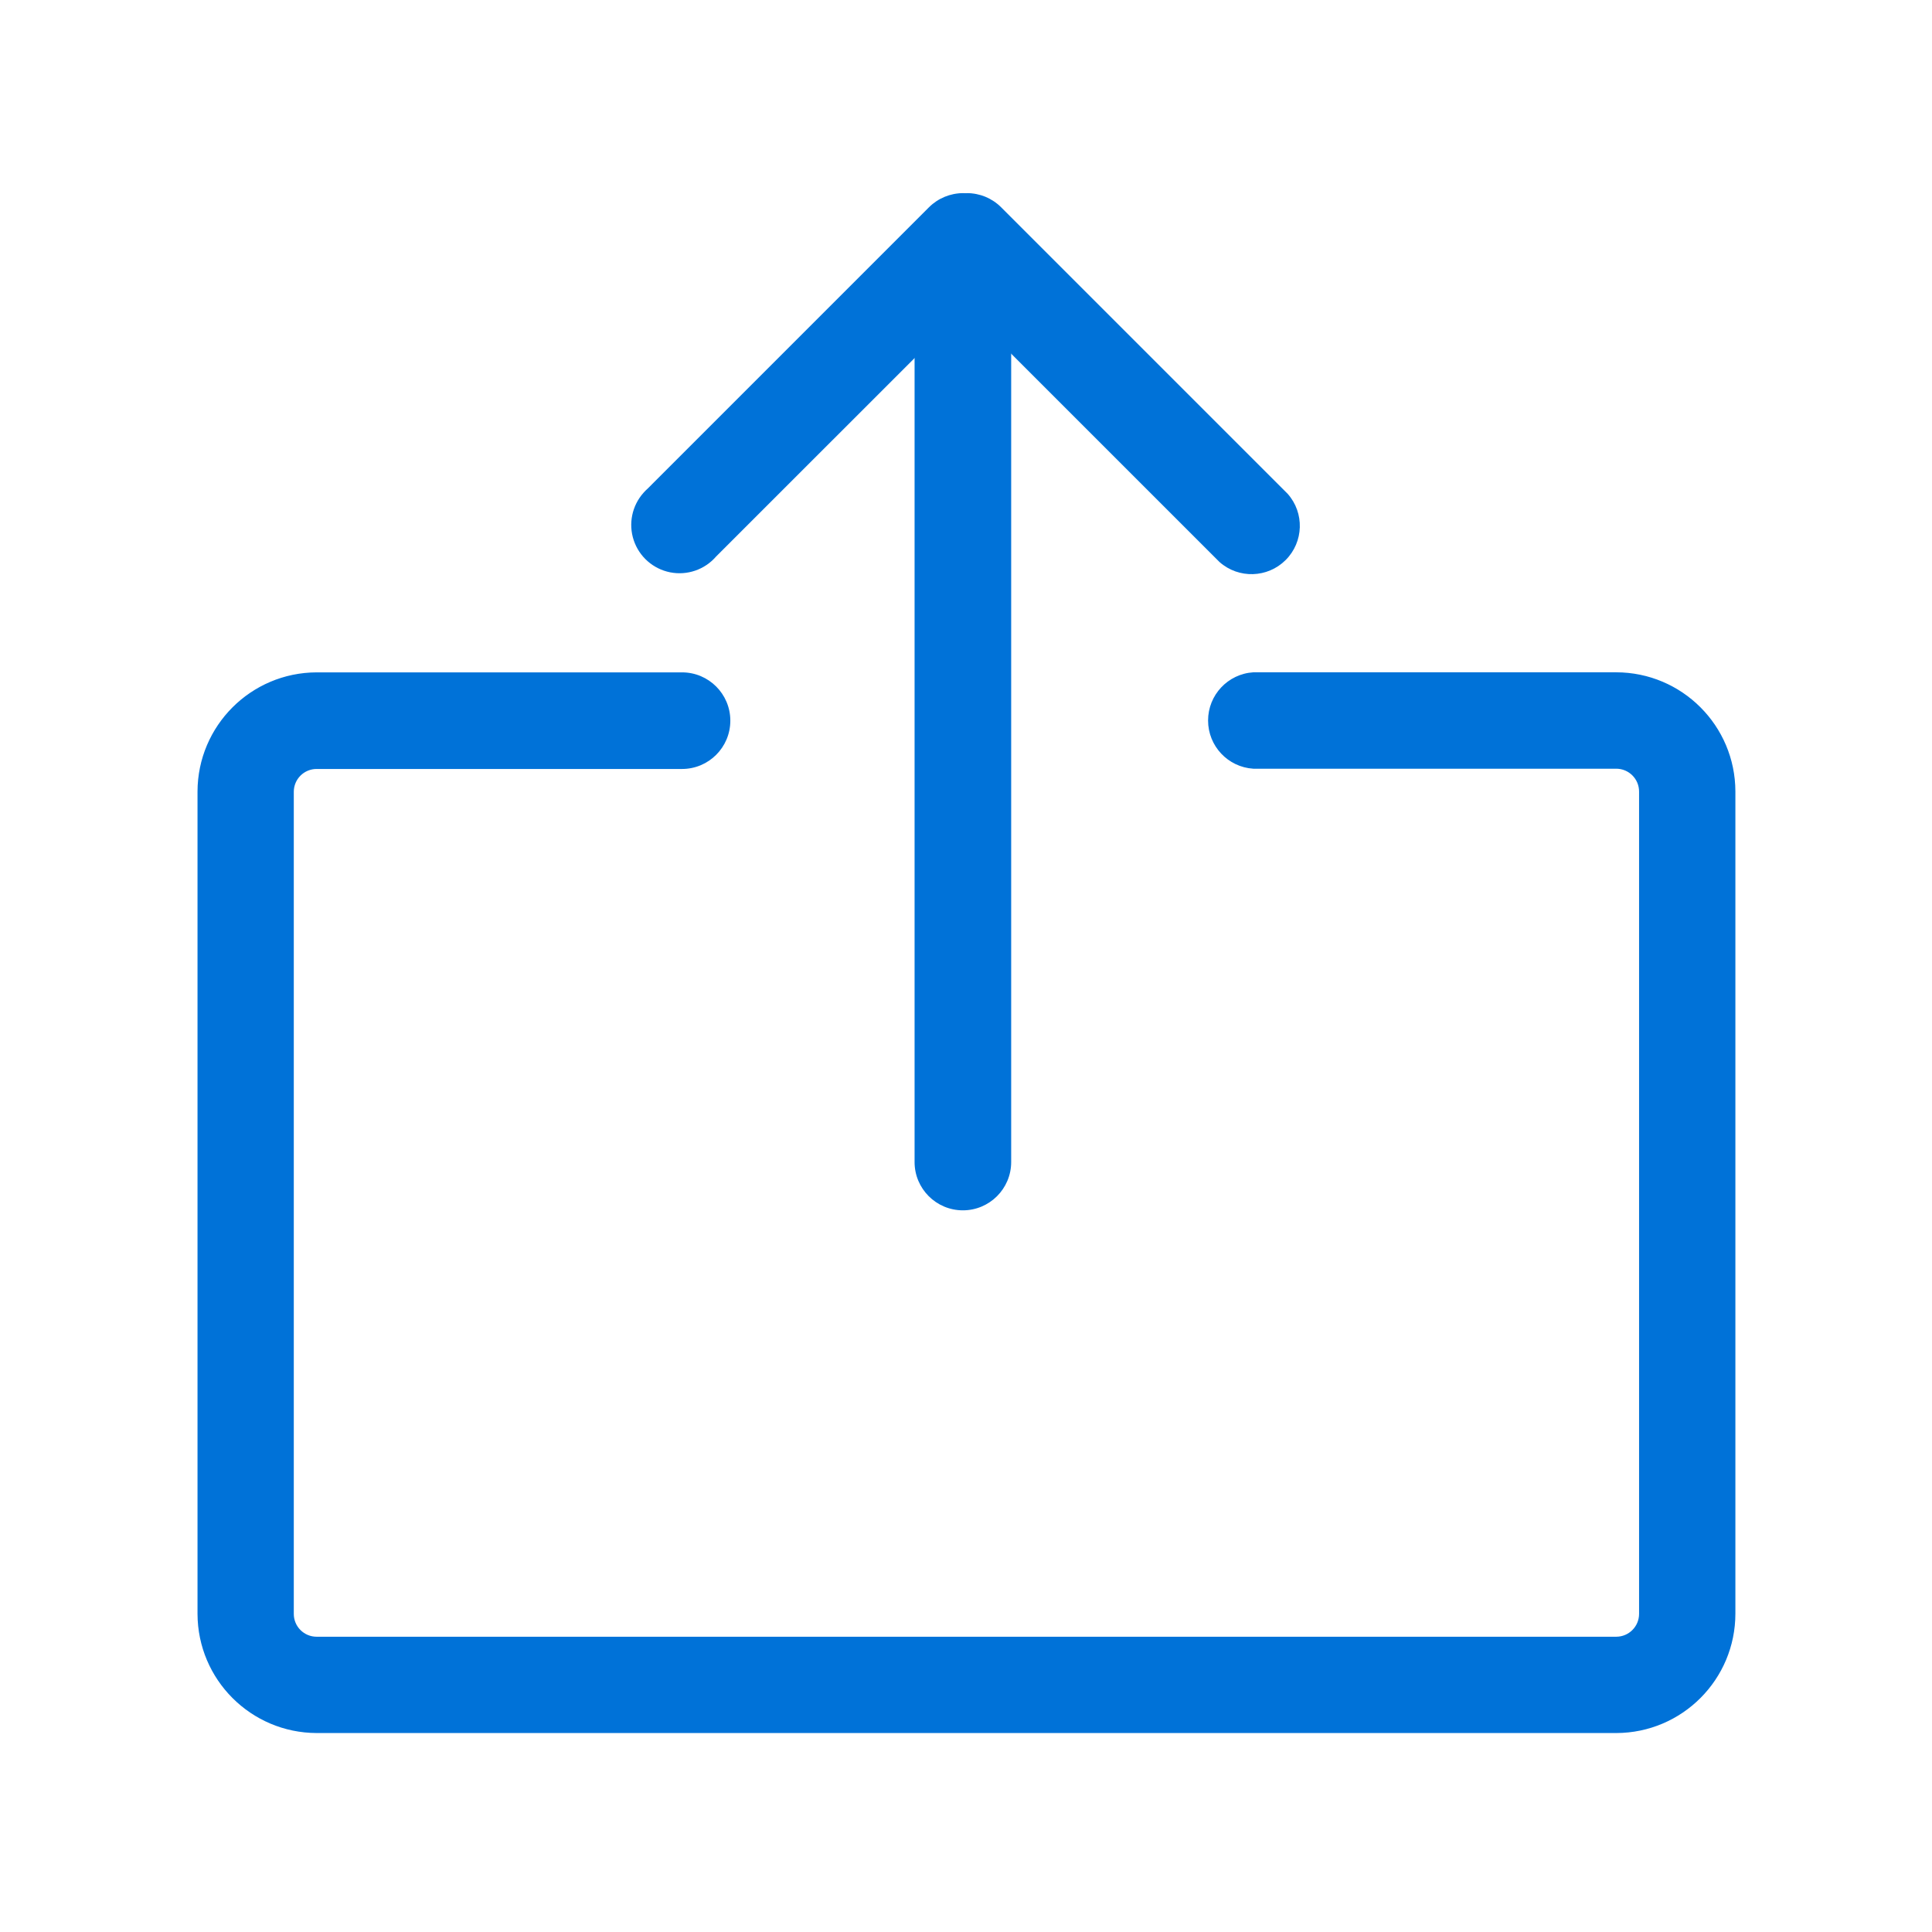
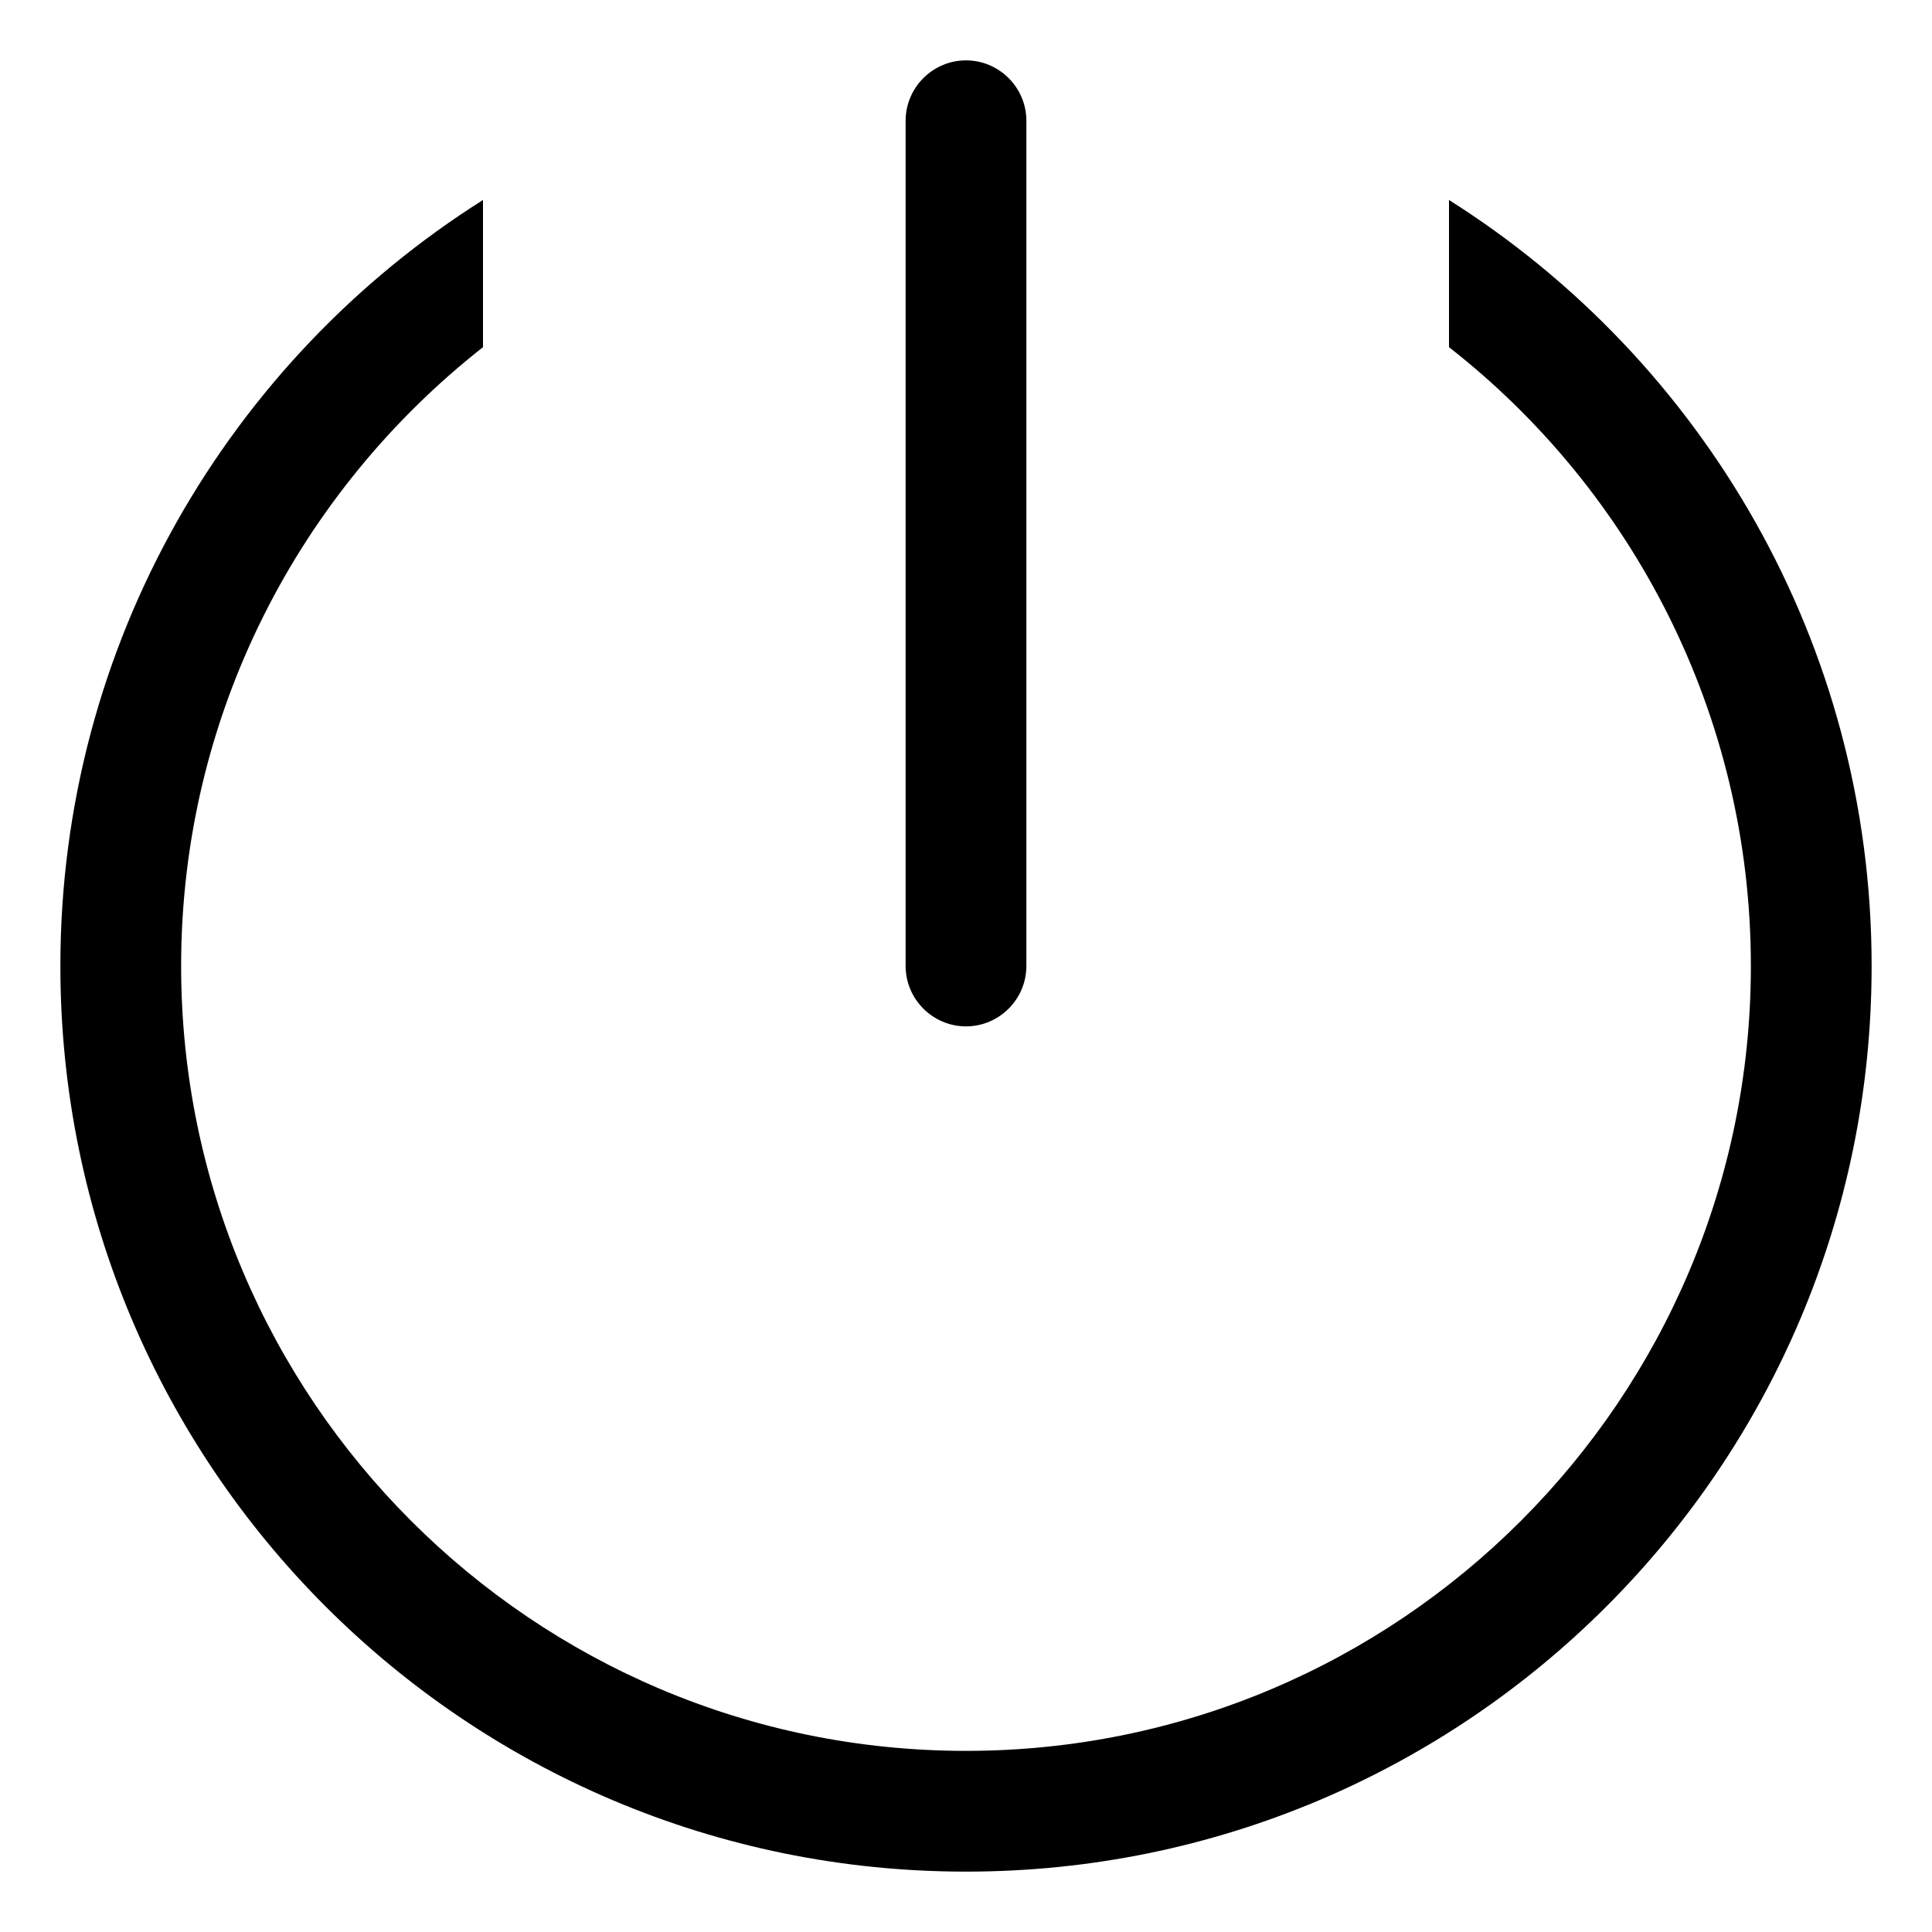
- <svg xmlns="http://www.w3.org/2000/svg" width="60" height="60" viewBox="0 0 60 60">
-   <defs>
-     <style>.a{fill:none;}.b{fill:#0072d8;}</style>
-   </defs>
-   <g transform="translate(-520 -1840)">
-     <g transform="translate(520 1840)">
-       <rect class="a" width="60" height="60" />
-     </g>
-     <g transform="translate(539.613 1845.995)">
-       <g transform="translate(8.795 0.315)">
-         <path class="b" d="M540.434,1844.207a1.5,1.5,0,0,1,1.5,1.5v28.278a1.5,1.5,0,0,1-3,0v-28.278A1.5,1.5,0,0,1,540.434,1844.207Z" transform="translate(-538.939 -1844.207)" />
-       </g>
-       <path class="b" d="M543.375,1844a1.5,1.5,0,0,1,1.059,2.556l-8.733,8.73a1.5,1.5,0,1,1-2.251-1.983,1.653,1.653,0,0,1,.135-.135l8.729-8.73A1.508,1.508,0,0,1,543.375,1844Z" transform="translate(-533.076 -1843.997)" />
-       <g transform="translate(8.921)">
-         <path class="b" d="M540.52,1844a1.5,1.5,0,0,1,1.059.438l8.9,8.9a1.5,1.5,0,0,1-2.118,2.117l-8.9-8.9a1.5,1.5,0,0,1,1.06-2.554Z" transform="translate(-539.023 -1843.997)" />
-       </g>
-     </g>
-     <g transform="translate(526.133 1860.875)">
-       <path class="b" d="M568.15,1886.863H527.79a3.711,3.711,0,0,1-3.7-3.7v-25.54a3.71,3.71,0,0,1,3.7-3.7h11.347a1.5,1.5,0,0,1,0,3H527.79a.708.708,0,0,0-.71.708h0v25.531a.708.708,0,0,0,.708.71H568.15a.71.71,0,0,0,.709-.71h0v-25.536a.71.71,0,0,0-.709-.711H556.879a1.5,1.5,0,0,1,0-2.994H568.15a3.707,3.707,0,0,1,3.7,3.7v25.531A3.708,3.708,0,0,1,568.15,1886.863Z" transform="translate(-524.089 -1853.917)" />
-     </g>
-   </g>
+ <svg xmlns="http://www.w3.org/2000/svg" class="svg-icon" style="width: 1em; height: 1em;vertical-align: middle;fill: currentColor;overflow: hidden;" viewBox="0 0 1024 1024" version="1.1">
+   <path d="M768 106V184c97.2 76 160 194.8 160 328 0 229.6-186.4 416-416 416S96 741.6 96 512c0-133.2 62.8-251.6 160-328V106C121.6 190.8 32 341.2 32 512c0 265.2 214.8 480 480 480s480-214.8 480-480c0-170.8-89.6-321.2-224-406z" fill="" />
+   <path d="M512 32c-17.6 0-32 14.4-32 32v448c0 17.6 14.4 32 32 32s32-14.4 32-32V64c0-17.6-14.4-32-32-32z" fill="" />
</svg>
